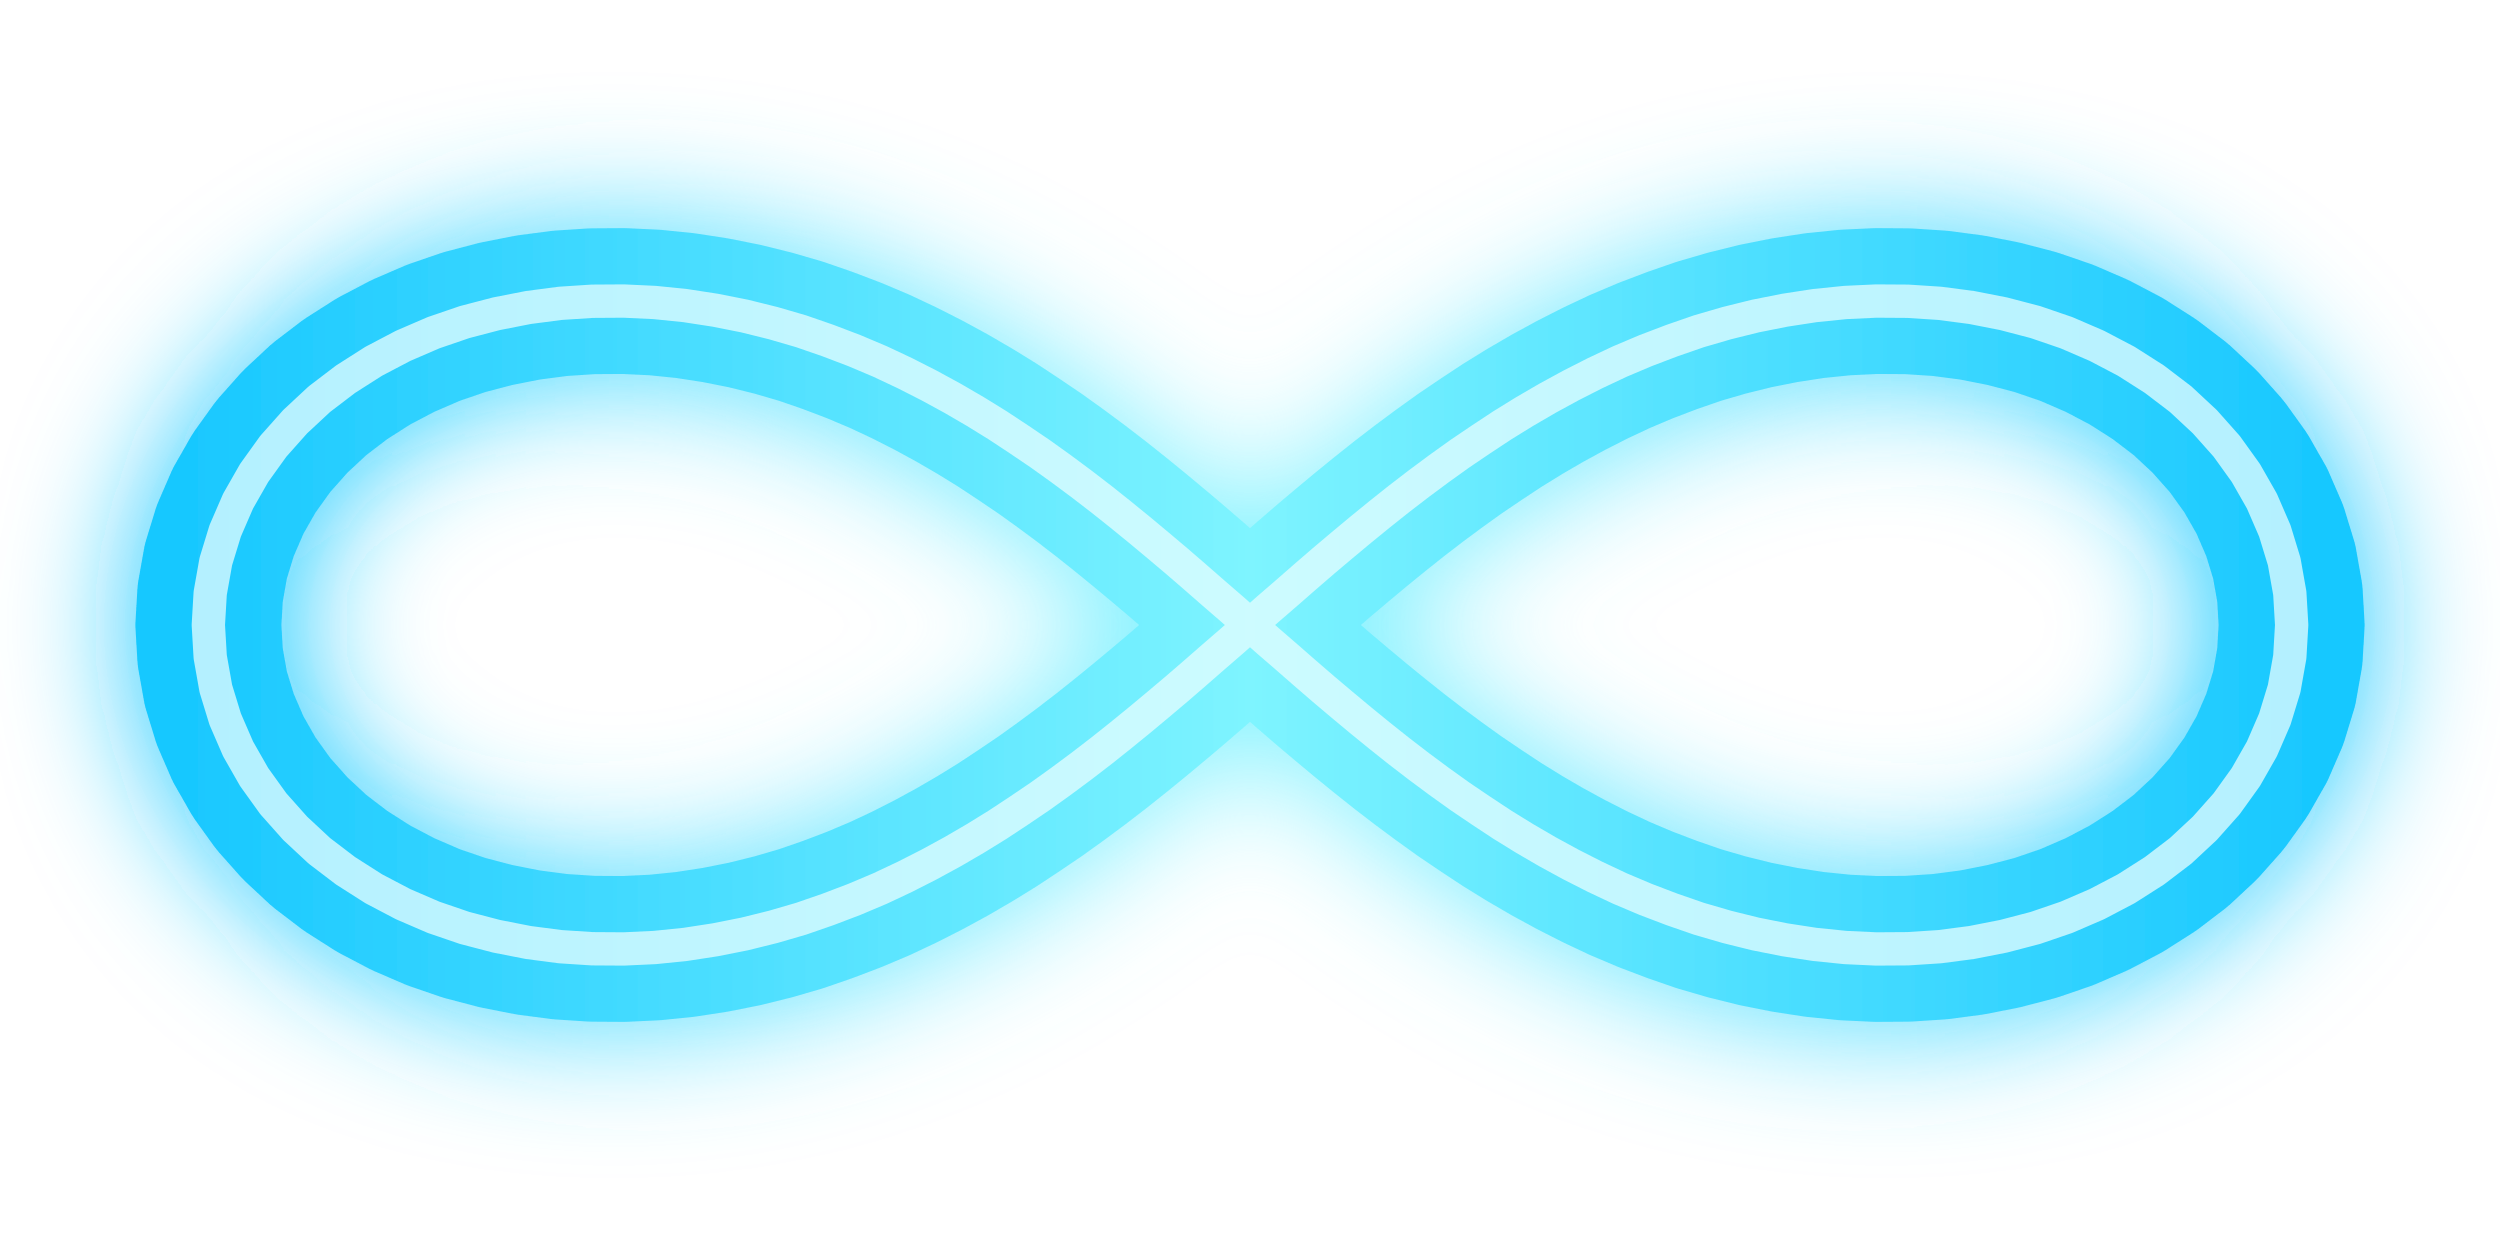
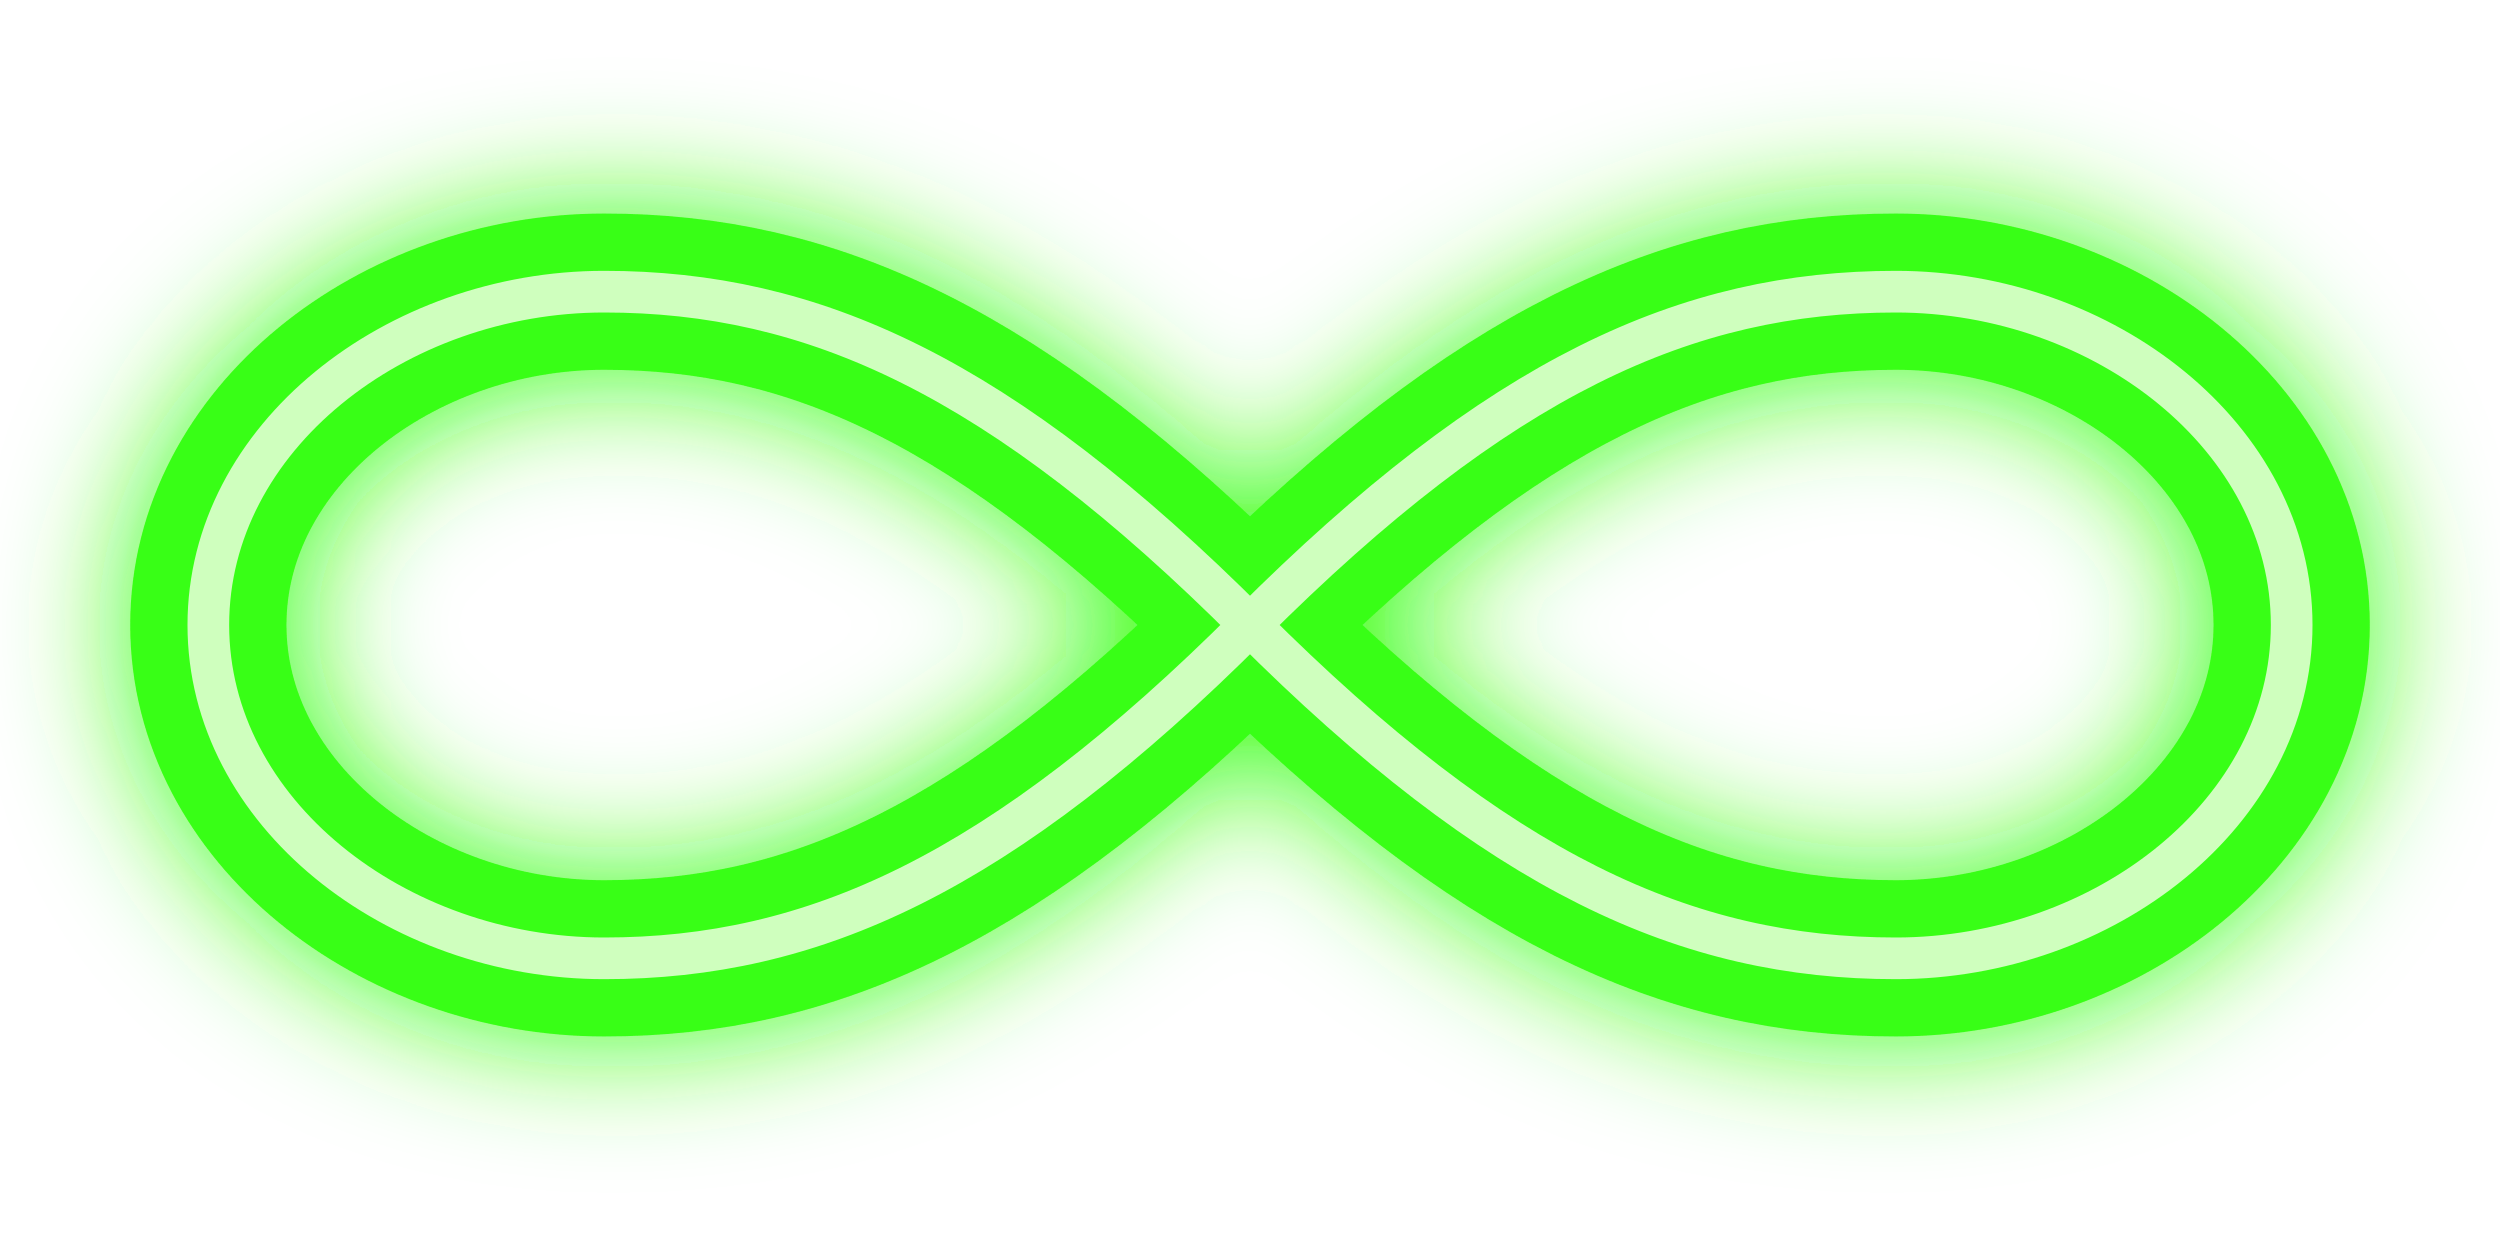
<svg xmlns="http://www.w3.org/2000/svg" viewBox="0 0 120 60" fill="none">
  <defs>
-     <linearGradient id="g" x1="0" y1="0" x2="1" y2="0">
-       <stop offset="0" stop-color="#19c8ff" />
-       <stop offset=".5" stop-color="#7ef4ff" />
-       <stop offset="1" stop-color="#19c8ff" />
-     </linearGradient>
    <filter id="f" x="-30%" y="-60%" width="160%" height="220%">
      <feGaussianBlur stdDeviation="3.2" result="b" />
      <feMerge>
        <feMergeNode in="b" />
        <feMergeNode in="SourceGraphic" />
      </feMerge>
    </filter>
  </defs>
-   <g filter="url(#f)">
-     <path d="M110.00,30.00 L109.91,31.53 L109.64,33.05 L109.19,34.52 L108.57,35.95 L107.80,37.30 L106.88,38.58 L105.83,39.76 L104.67,40.84 L103.41,41.80 L102.06,42.66 L100.65,43.40 L99.19,44.03 L97.70,44.54 L96.17,44.94 L94.64,45.24 L93.11,45.44 L91.58,45.54 L90.06,45.55 L88.57,45.48 L87.10,45.33 L85.67,45.11 L84.26,44.83 L82.89,44.49 L81.55,44.10 L80.25,43.65 L78.99,43.17 L77.76,42.65 L76.57,42.09 L75.41,41.50 L74.29,40.89 L73.19,40.25 L72.12,39.59 L71.09,38.91 L70.07,38.22 L69.08,37.51 L68.11,36.79 L67.16,36.06 L66.23,35.32 L65.31,34.57 L64.41,33.82 L63.51,33.06 L62.63,32.30 L61.75,31.53 L60.87,30.77 L60.00,30.00 L59.13,29.23 L58.25,28.47 L57.37,27.70 L56.49,26.94 L55.59,26.18 L54.69,25.43 L53.77,24.68 L52.84,23.94 L51.89,23.21 L50.92,22.49 L49.93,21.78 L48.91,21.09 L47.88,20.41 L46.81,19.75 L45.71,19.11 L44.59,18.50 L43.43,17.91 L42.24,17.35 L41.01,16.83 L39.75,16.35 L38.45,15.90 L37.11,15.51 L35.74,15.17 L34.33,14.89 L32.90,14.67 L31.43,14.52 L29.94,14.45 L28.42,14.46 L26.89,14.56 L25.36,14.76 L23.83,15.06 L22.30,15.46 L20.81,15.97 L19.35,16.60 L17.94,17.34 L16.59,18.20 L15.33,19.16 L14.17,20.24 L13.12,21.42 L12.20,22.70 L11.43,24.05 L10.81,25.48 L10.36,26.95 L10.09,28.47 L10.00,30.00 L10.09,31.53 L10.36,33.05 L10.81,34.52 L11.43,35.95 L12.20,37.30 L13.12,38.58 L14.17,39.76 L15.33,40.84 L16.59,41.80 L17.94,42.66 L19.35,43.40 L20.81,44.03 L22.30,44.54 L23.83,44.94 L25.36,45.24 L26.89,45.44 L28.42,45.54 L29.94,45.55 L31.43,45.48 L32.90,45.33 L34.33,45.11 L35.74,44.83 L37.11,44.49 L38.45,44.10 L39.75,43.65 L41.01,43.17 L42.24,42.65 L43.43,42.09 L44.59,41.50 L45.71,40.89 L46.81,40.25 L47.88,39.59 L48.91,38.91 L49.93,38.22 L50.92,37.51 L51.89,36.79 L52.84,36.06 L53.77,35.32 L54.69,34.57 L55.59,33.82 L56.49,33.06 L57.37,32.30 L58.25,31.53 L59.13,30.77 L60.00,30.00 L60.87,29.23 L61.75,28.47 L62.63,27.70 L63.51,26.94 L64.41,26.18 L65.31,25.43 L66.23,24.68 L67.16,23.94 L68.11,23.21 L69.08,22.49 L70.07,21.78 L71.09,21.09 L72.12,20.41 L73.19,19.75 L74.29,19.11 L75.41,18.50 L76.57,17.91 L77.76,17.35 L78.99,16.83 L80.25,16.35 L81.55,15.90 L82.89,15.51 L84.26,15.17 L85.67,14.89 L87.10,14.67 L88.57,14.52 L90.06,14.45 L91.58,14.46 L93.11,14.56 L94.64,14.76 L96.17,15.06 L97.70,15.46 L99.19,15.97 L100.65,16.60 L102.06,17.34 L103.41,18.20 L104.67,19.16 L105.83,20.24 L106.88,21.42 L107.80,22.70 L108.57,24.05 L109.19,25.48 L109.64,26.95 L109.91,28.47 L110.00,30.00Z" stroke="url(#g)" stroke-width="7" stroke-linejoin="round" />
+   <g stroke-linecap="round" stroke-linejoin="round">
+     <path filter="url(#f)" d="M60 30C72 18 81 14 91 14C101 14 110 21 110 30C110 39 101 46 91 46C81 46 72 42 60 30C48 18 39 14 29 14C19 14 10 21 10 30C10 39 19 46 29 46C39 46 48 42 60 30Z" stroke="#39ff14" stroke-width="7.5" />
+     <path d="M60 30C72 18 81 14 91 14C101 14 110 21 110 30C110 39 101 46 91 46C81 46 72 42 60 30C48 18 39 14 29 14C19 14 10 21 10 30C10 39 19 46 29 46C39 46 48 42 60 30Z" stroke="#eaffdc" stroke-width="2" stroke-opacity=".85" />
  </g>
-   <path d="M110.00,30.00 L109.91,31.53 L109.64,33.05 L109.19,34.52 L108.57,35.95 L107.80,37.30 L106.88,38.58 L105.83,39.76 L104.67,40.84 L103.41,41.80 L102.06,42.66 L100.65,43.40 L99.19,44.03 L97.70,44.54 L96.17,44.94 L94.64,45.24 L93.11,45.44 L91.58,45.54 L90.06,45.55 L88.57,45.48 L87.10,45.33 L85.67,45.11 L84.26,44.83 L82.89,44.49 L81.55,44.10 L80.25,43.65 L78.99,43.17 L77.76,42.65 L76.57,42.09 L75.41,41.50 L74.29,40.89 L73.19,40.25 L72.12,39.59 L71.09,38.91 L70.07,38.22 L69.08,37.51 L68.11,36.79 L67.16,36.06 L66.23,35.32 L65.31,34.57 L64.41,33.82 L63.51,33.06 L62.63,32.30 L61.75,31.53 L60.87,30.77 L60.00,30.00 L59.13,29.23 L58.25,28.47 L57.37,27.70 L56.49,26.94 L55.59,26.18 L54.69,25.43 L53.77,24.68 L52.84,23.94 L51.89,23.21 L50.92,22.49 L49.93,21.78 L48.91,21.09 L47.88,20.41 L46.81,19.75 L45.71,19.11 L44.59,18.50 L43.43,17.91 L42.24,17.35 L41.01,16.83 L39.75,16.35 L38.45,15.90 L37.11,15.51 L35.74,15.17 L34.33,14.89 L32.90,14.67 L31.43,14.52 L29.94,14.45 L28.42,14.46 L26.89,14.56 L25.36,14.76 L23.83,15.06 L22.30,15.46 L20.81,15.97 L19.35,16.60 L17.94,17.34 L16.59,18.20 L15.33,19.16 L14.17,20.24 L13.12,21.42 L12.20,22.70 L11.43,24.05 L10.81,25.48 L10.36,26.95 L10.09,28.47 L10.00,30.00 L10.09,31.53 L10.36,33.05 L10.81,34.52 L11.43,35.95 L12.20,37.30 L13.12,38.58 L14.17,39.76 L15.33,40.84 L16.59,41.80 L17.94,42.66 L19.35,43.40 L20.81,44.03 L22.30,44.54 L23.83,44.94 L25.36,45.24 L26.89,45.44 L28.42,45.54 L29.94,45.55 L31.43,45.48 L32.90,45.33 L34.33,45.11 L35.74,44.83 L37.11,44.49 L38.45,44.10 L39.75,43.65 L41.01,43.17 L42.24,42.65 L43.43,42.09 L44.59,41.50 L45.71,40.89 L46.81,40.25 L47.88,39.59 L48.91,38.91 L49.93,38.22 L50.92,37.51 L51.89,36.79 L52.84,36.06 L53.77,35.32 L54.69,34.57 L55.59,33.82 L56.49,33.06 L57.37,32.30 L58.25,31.53 L59.13,30.77 L60.00,30.00 L60.87,29.23 L61.75,28.47 L62.63,27.70 L63.51,26.94 L64.41,26.18 L65.31,25.43 L66.23,24.68 L67.16,23.94 L68.11,23.21 L69.08,22.49 L70.07,21.78 L71.09,21.09 L72.12,20.41 L73.19,19.75 L74.29,19.11 L75.41,18.50 L76.57,17.91 L77.76,17.35 L78.99,16.83 L80.25,16.35 L81.55,15.90 L82.89,15.51 L84.26,15.17 L85.67,14.89 L87.10,14.67 L88.57,14.52 L90.06,14.45 L91.58,14.46 L93.11,14.56 L94.64,14.76 L96.17,15.06 L97.70,15.46 L99.19,15.97 L100.65,16.60 L102.06,17.34 L103.41,18.20 L104.67,19.16 L105.83,20.24 L106.88,21.42 L107.80,22.70 L108.57,24.05 L109.19,25.48 L109.64,26.95 L109.91,28.47 L110.00,30.00Z" stroke="#e6fdff" stroke-width="1.6" stroke-opacity=".75" stroke-linejoin="round" />
</svg>
